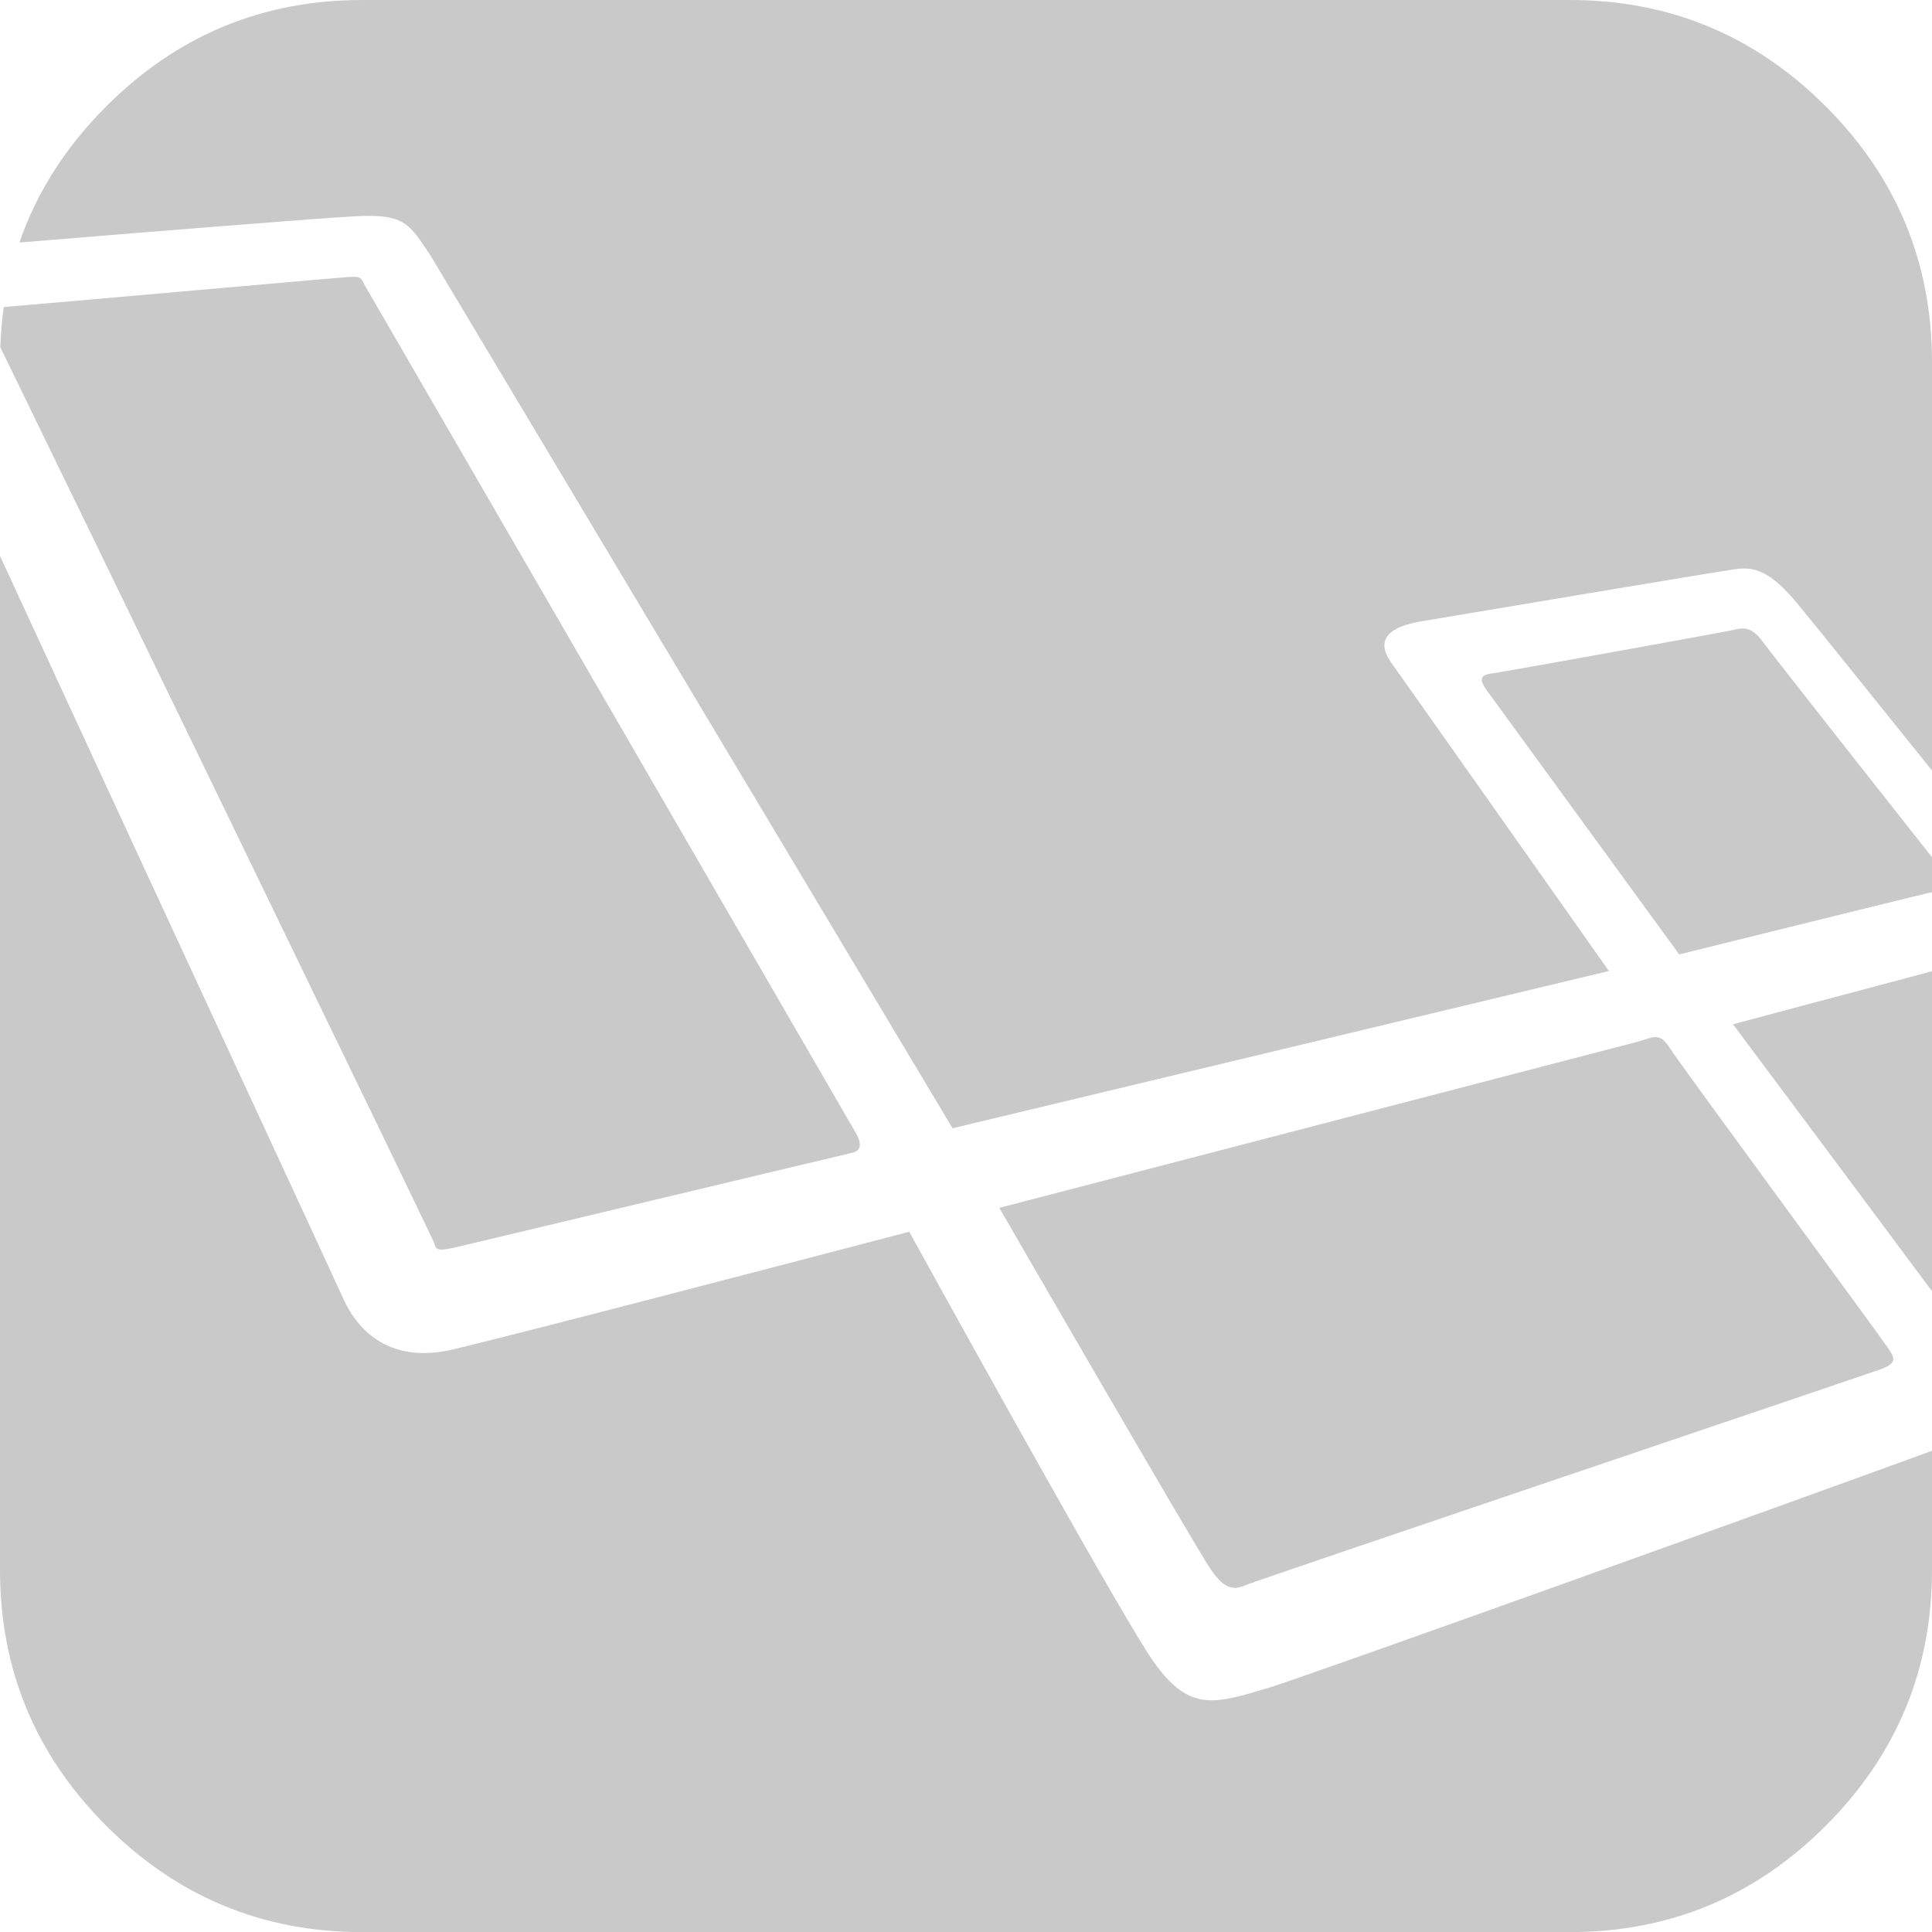
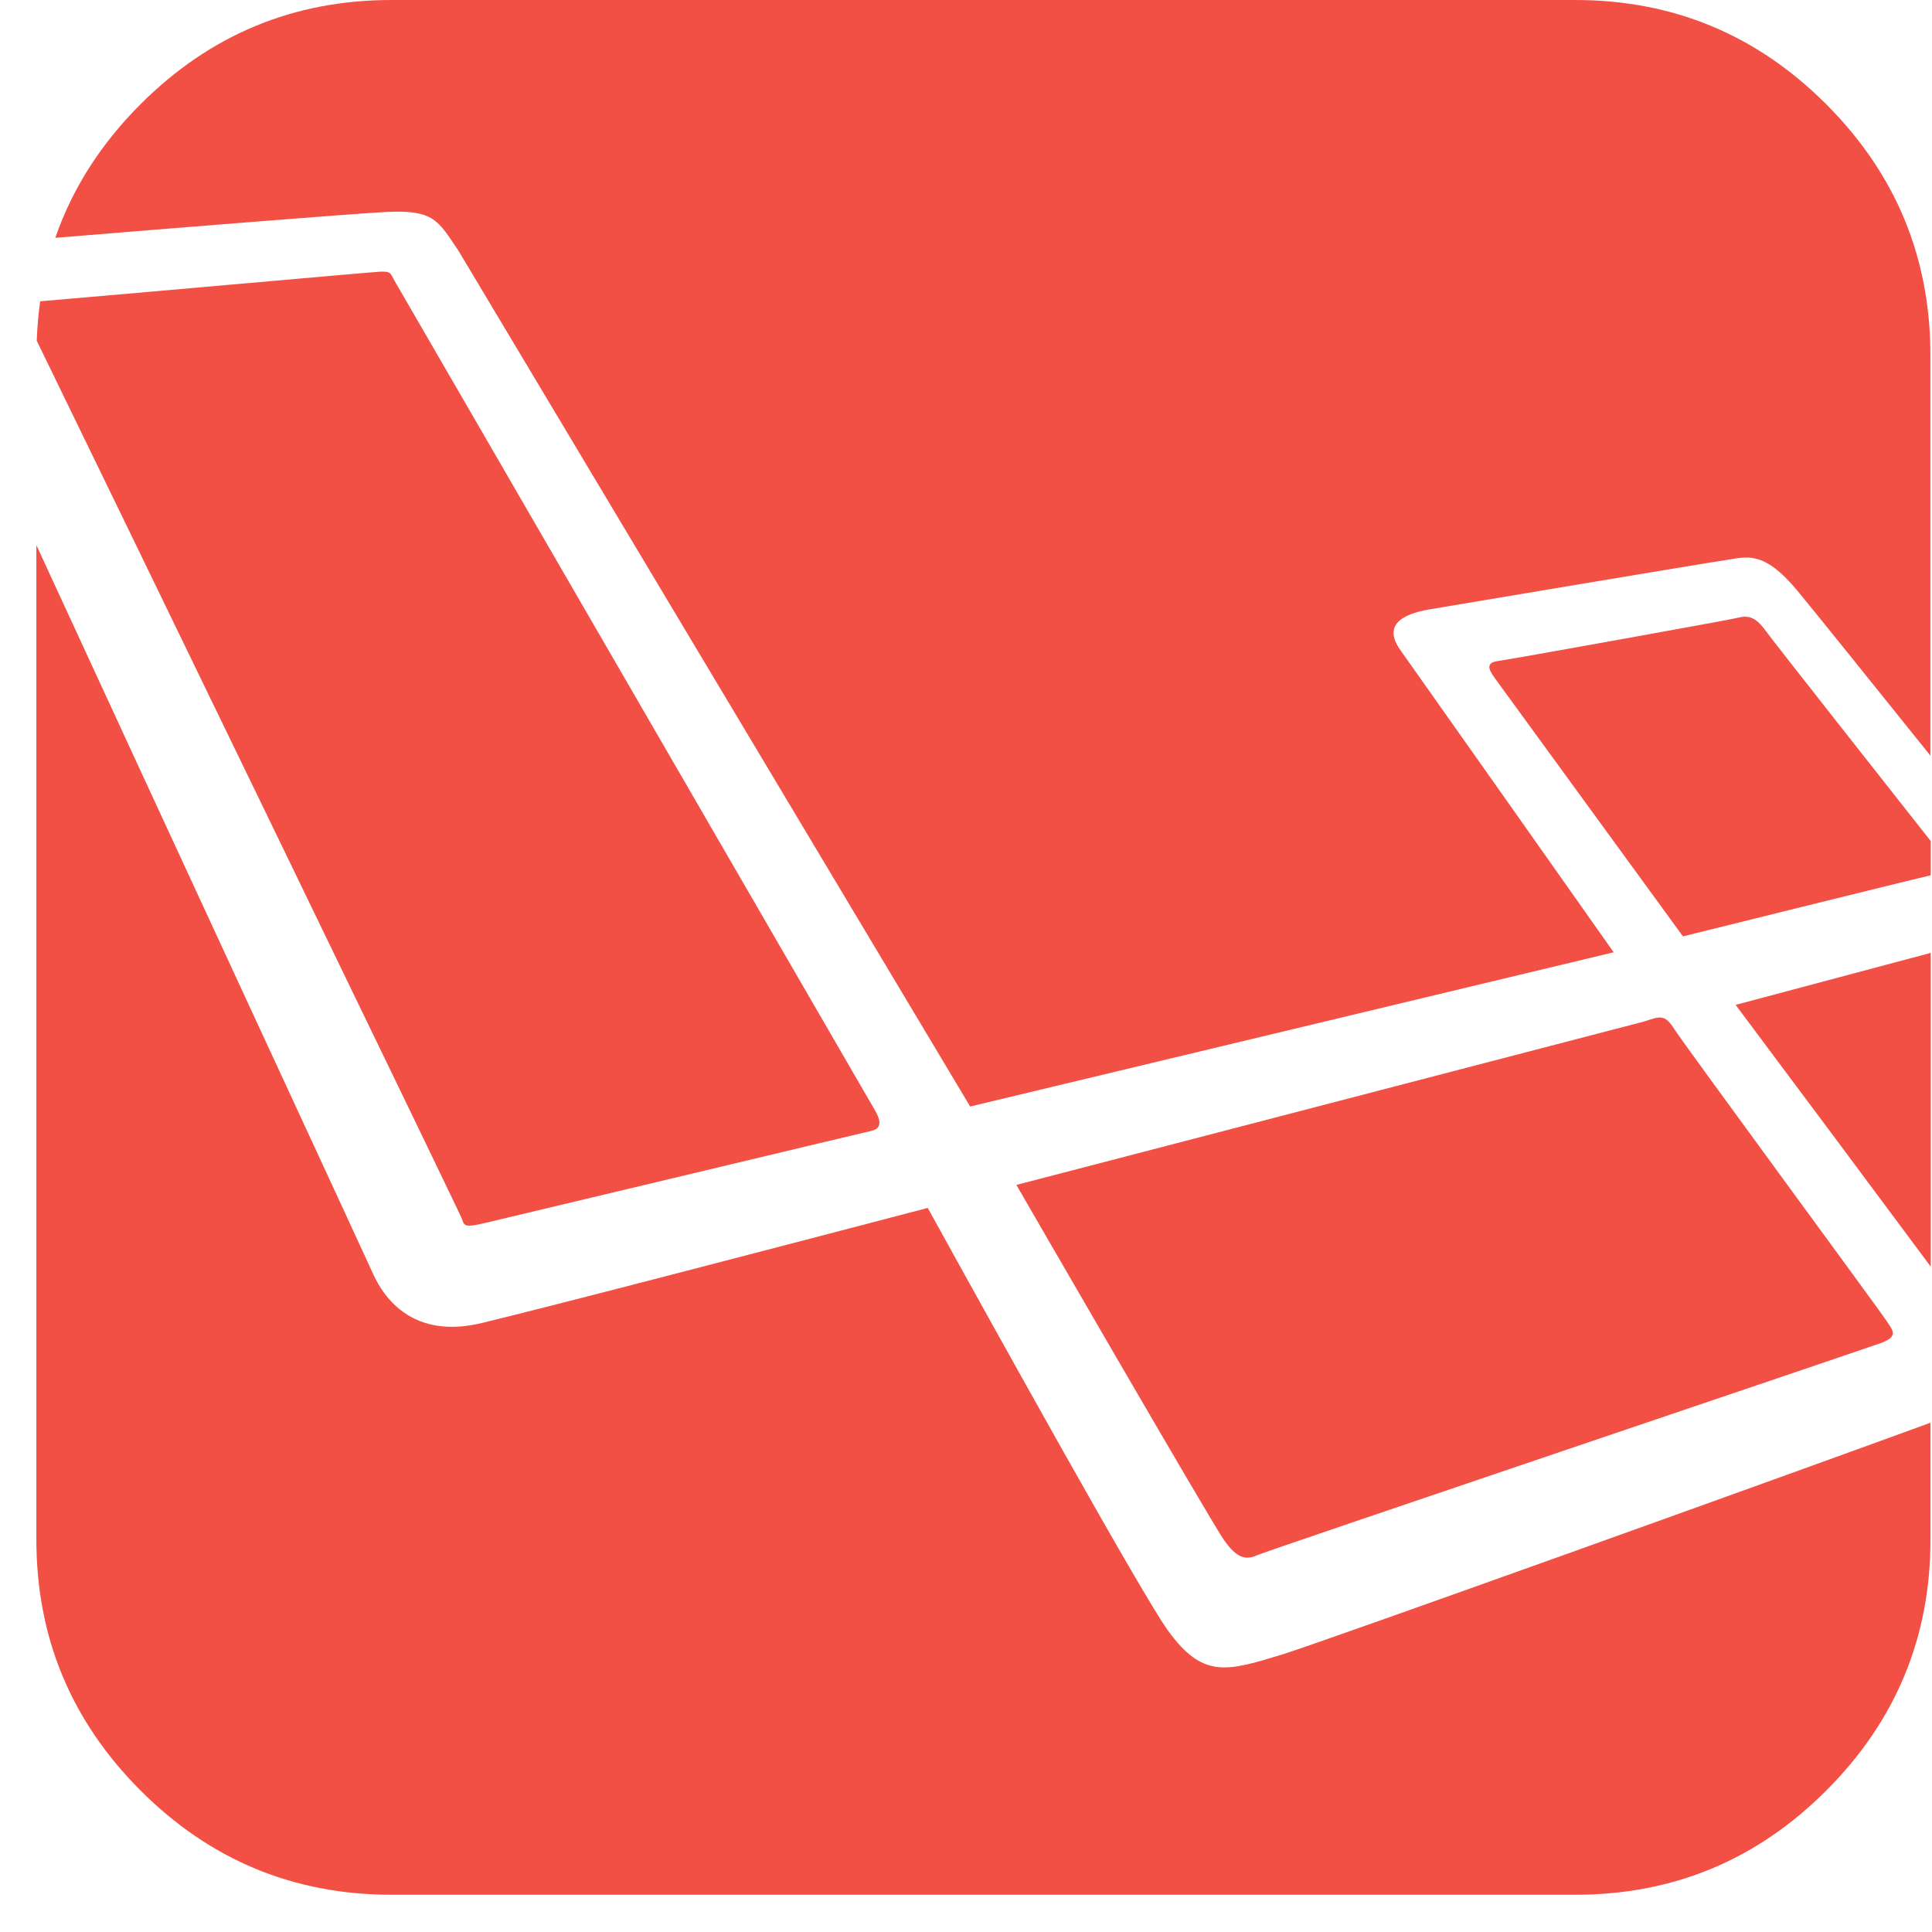
- <svg xmlns="http://www.w3.org/2000/svg" xmlns:xlink="http://www.w3.org/1999/xlink" width="49" height="49" viewBox="0 0 49 49" version="1.1">
-   <g id="Canvas" transform="translate(178 -1080)">
+ <svg xmlns="http://www.w3.org/2000/svg" xmlns:xlink="http://www.w3.org/1999/xlink" width="51" height="51" viewBox="0 0 51 51" version="1.1">
+   <g id="Canvas" transform="translate(-1242 -1634)">
    <g id="logo_laravel">
      <g id="Group">
        <g id="Vector">
-           <use xlink:href="#path0_fill" transform="translate(-152.655 1095.94)" fill="#C9C9C9" />
+           <use xlink:href="#path0_fill" transform="translate(1268.83 1650.28)" fill="#F35045" />
        </g>
        <g id="Vector">
-           <use xlink:href="#path1_fill" transform="translate(-177.508 1080)" fill="#C9C9C9" />
+           <use xlink:href="#path1_fill" transform="translate(1243.46 1634)" fill="#F35045" />
        </g>
        <g id="Vector">
-           <use xlink:href="#path2_fill" transform="translate(-178 1094.1)" fill="#C9C9C9" />
+           <use xlink:href="#path2_fill" transform="translate(1242.96 1648.39)" fill="#F35045" />
        </g>
        <g id="Vector">
-           <use xlink:href="#path3_fill" transform="translate(-177.992 1087.02)" fill="#C9C9C9" />
+           <use xlink:href="#path3_fill" transform="translate(1242.97 1641.17)" fill="#F35045" />
        </g>
      </g>
    </g>
  </g>
  <defs>
-     <path id="path0_fill" d="M 5.365 23.868C 5.748 24.421 5.981 24.379 6.279 24.251C 6.577 24.124 21.889 18.956 22.357 18.786C 22.825 18.616 22.676 18.466 22.528 18.233C 22.379 17.999 17.274 11.065 17.019 10.661C 16.764 10.257 16.636 10.342 16.232 10.47L 1.42527e-06 14.694C 1.42527e-06 14.694 4.982 23.315 5.365 23.868ZM 23.655 16.808L 23.655 8.693C 21.828 9.18 19.518 9.795 18.607 10.037C 19.982 11.878 22.133 14.758 23.655 16.808ZM 18.591 0.042C 18.341 0.099 12.801 1.1 12.46 1.146C 12.119 1.191 12.233 1.385 12.369 1.578L 17.244 8.266C 17.244 8.266 23.204 6.788 23.568 6.708C 23.598 6.701 23.626 6.694 23.655 6.687L 23.655 5.802C 22.571 4.428 19.62 0.688 19.365 0.338C 19.058 -0.083 18.841 -0.014 18.591 0.042Z" />
-     <path id="path1_fill" d="M 8.591 5.481C 9.791 5.426 9.9 5.699 10.427 6.481L 23.667 28.615L 40.314 24.627C 39.392 23.32 35.205 17.383 34.8 16.817C 34.345 16.18 34.811 15.884 35.551 15.759C 36.29 15.634 42.66 14.565 43.206 14.485C 43.752 14.405 44.184 14.212 45.071 15.281C 45.525 15.828 47.064 17.745 48.508 19.541L 48.508 9.188C 48.508 6.657 47.609 4.493 45.812 2.696C 44.015 0.899 41.851 0 39.321 0L 8.696 0C 6.165 0 4.001 0.899 2.204 2.696C 1.173 3.727 0.439 4.878 -1.27777e-08 6.151C 3.001 5.904 7.752 5.519 8.592 5.481L 8.591 5.481Z" />
-     <path id="path2_fill" d="M 32.212 28.695C 30.808 29.12 30.178 29.331 29.264 28.055C 28.579 27.099 24.875 20.429 23.06 17.14C 19.623 18.04 13.334 19.682 11.52 20.118C 9.75 20.543 8.994 19.482 8.703 18.828C 8.499 18.369 3.309 7.179 0 2.92063e-07L 0 25.715C 0 28.246 0.899 30.41 2.696 32.207C 4.493 34.004 6.657 34.903 9.188 34.903L 39.812 34.903C 42.343 34.903 44.507 34.004 46.304 32.207C 48.101 30.41 49 28.246 49 25.715L 49 22.695C 45.241 24.07 33.157 28.408 32.212 28.695Z" />
-     <path id="path3_fill" d="M 11.555 24.613C 12.053 24.499 21.376 22.267 21.576 22.225C 21.775 22.182 21.902 22.068 21.689 21.699C 21.476 21.33 9.26 0.244 9.26 0.244C 9.148 0.051 9.18 -0.014 8.873 0.002C 8.6 0.017 1.688 0.634 0.088 0.767C 0.041 1.106 0.012 1.446 -4.56341e-11 1.788C 1.624 5.113 10.948 24.342 11.001 24.499C 11.057 24.67 11.057 24.727 11.555 24.613Z" />
+     <path id="path0_fill" d="M 5.474 24.364C 5.865 24.928 6.104 24.885 6.407 24.755C 6.711 24.624 22.336 19.349 22.814 19.175C 23.291 19.002 23.139 18.85 22.987 18.611C 22.835 18.372 17.627 11.295 17.366 10.883C 17.106 10.47 16.976 10.557 16.564 10.687L 1.45435e-06 14.999C 1.45435e-06 14.999 5.084 23.799 5.474 24.364ZM 24.137 17.157L 24.137 8.874C 22.274 9.37 19.917 9.998 18.986 10.246C 20.39 12.124 22.585 15.065 24.137 17.157ZM 18.97 0.043C 18.715 0.101 13.063 1.123 12.714 1.169C 12.366 1.216 12.482 1.413 12.622 1.611L 17.596 8.438C 17.596 8.438 23.677 6.928 24.049 6.847C 24.079 6.84 24.109 6.833 24.137 6.826L 24.137 5.922C 23.032 4.52 20.02 0.702 19.76 0.345C 19.447 -0.084 19.226 -0.015 18.97 0.043Z" />
+     <path id="path1_fill" d="M 8.767 5.594C 9.991 5.539 10.102 5.817 10.64 6.615L 24.15 29.209L 41.137 25.138C 40.196 23.804 35.923 17.744 35.51 17.166C 35.046 16.516 35.522 16.214 36.276 16.086C 37.031 15.958 43.53 14.867 44.087 14.786C 44.645 14.704 45.086 14.507 45.991 15.598C 46.454 16.157 48.024 18.113 49.498 19.947L 49.498 9.378C 49.498 6.795 48.581 4.586 46.748 2.752C 44.914 0.917 42.706 0 40.123 0L 8.873 0C 6.291 0 4.082 0.917 2.249 2.752C 1.197 3.804 0.448 4.98 -1.30385e-08 6.278C 3.062 6.027 7.91 5.634 8.767 5.594L 8.767 5.594Z" />
+     <path id="path2_fill" d="M 32.869 29.29C 31.436 29.724 30.794 29.94 29.861 28.637C 29.162 27.662 25.383 20.853 23.53 17.496C 20.023 18.415 13.606 20.09 11.755 20.535C 9.949 20.969 9.177 19.886 8.88 19.218C 8.672 18.75 3.377 7.328 0 2.98125e-07L 0 26.249C 0 28.833 0.917 31.041 2.751 32.876C 4.584 34.71 6.793 35.627 9.375 35.627L 40.625 35.627C 43.207 35.627 45.416 34.71 47.249 32.876C 49.083 31.041 50 28.833 50 26.249L 50 23.166C 46.164 24.57 33.834 28.998 32.869 29.29Z" />
+     <path id="path3_fill" d="M 11.791 25.124C 12.298 25.007 21.813 22.73 22.016 22.686C 22.219 22.642 22.349 22.526 22.132 22.149C 21.914 21.772 9.449 0.249 9.449 0.249C 9.334 0.052 9.367 -0.014 9.054 0.002C 8.776 0.017 1.723 0.647 0.09 0.783C 0.042 1.129 0.012 1.476 -4.65655e-11 1.825C 1.658 5.219 11.172 24.848 11.225 25.007C 11.283 25.182 11.283 25.24 11.791 25.124Z" />
  </defs>
</svg>
